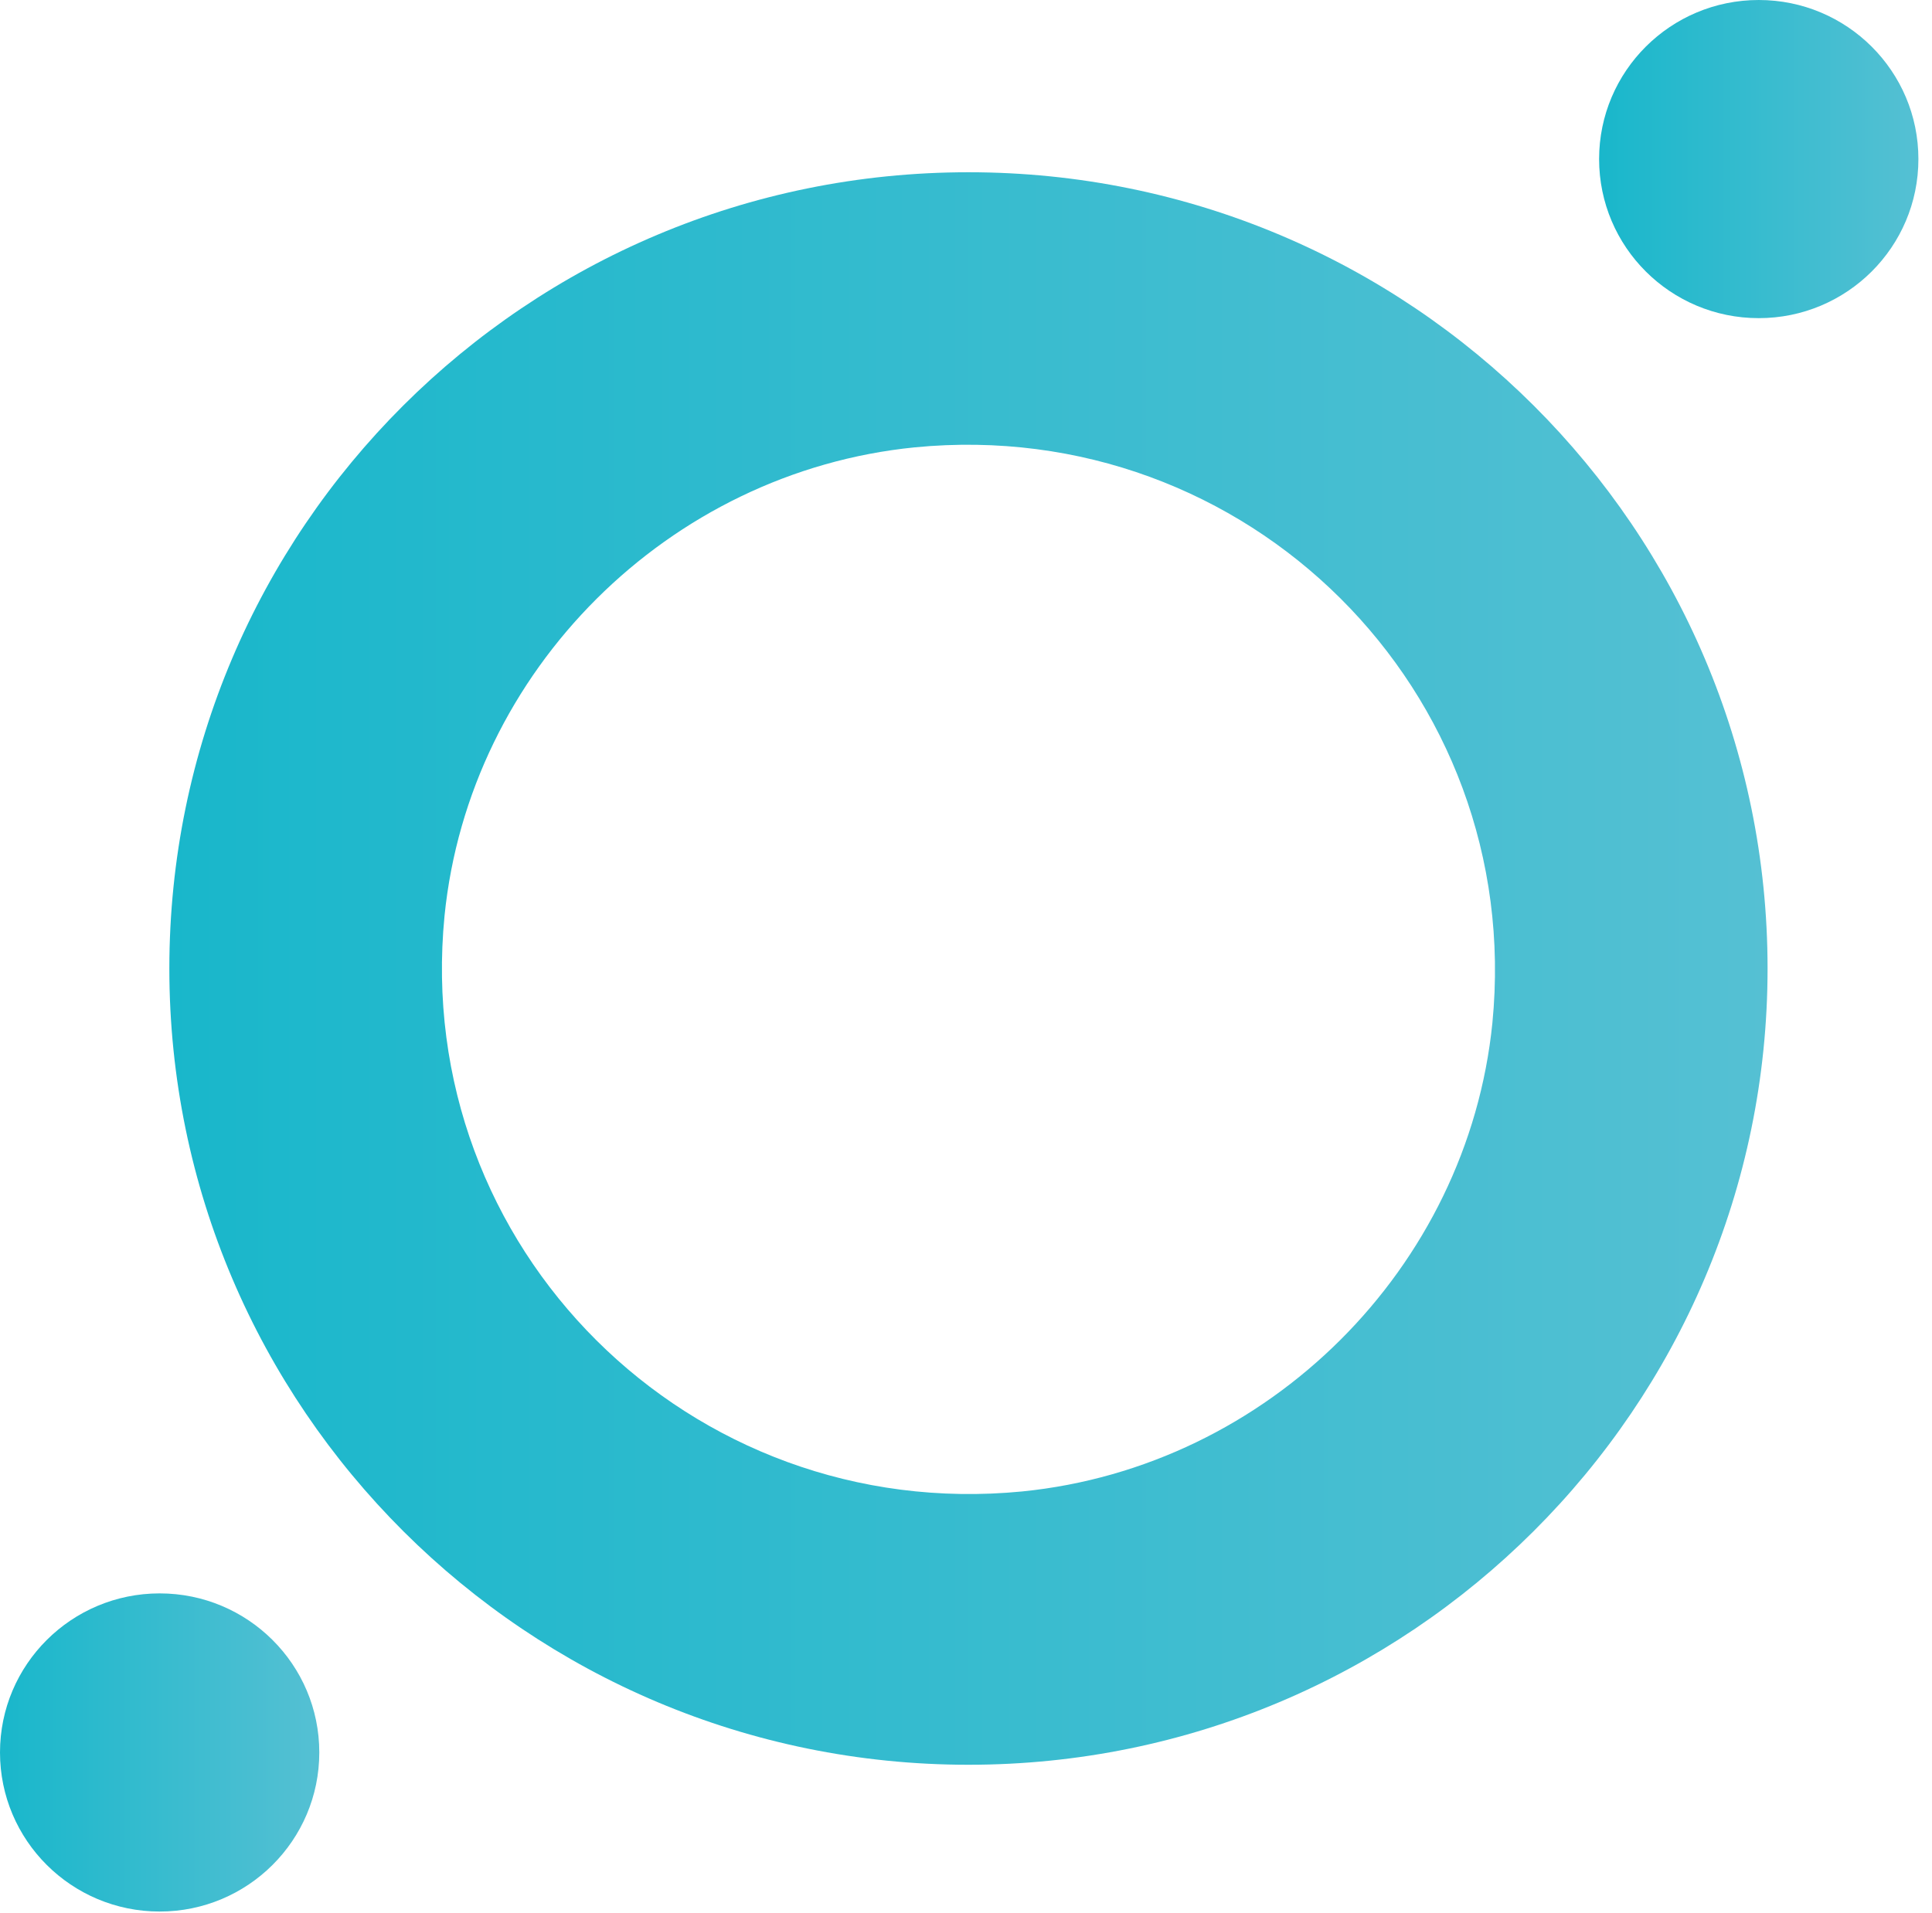
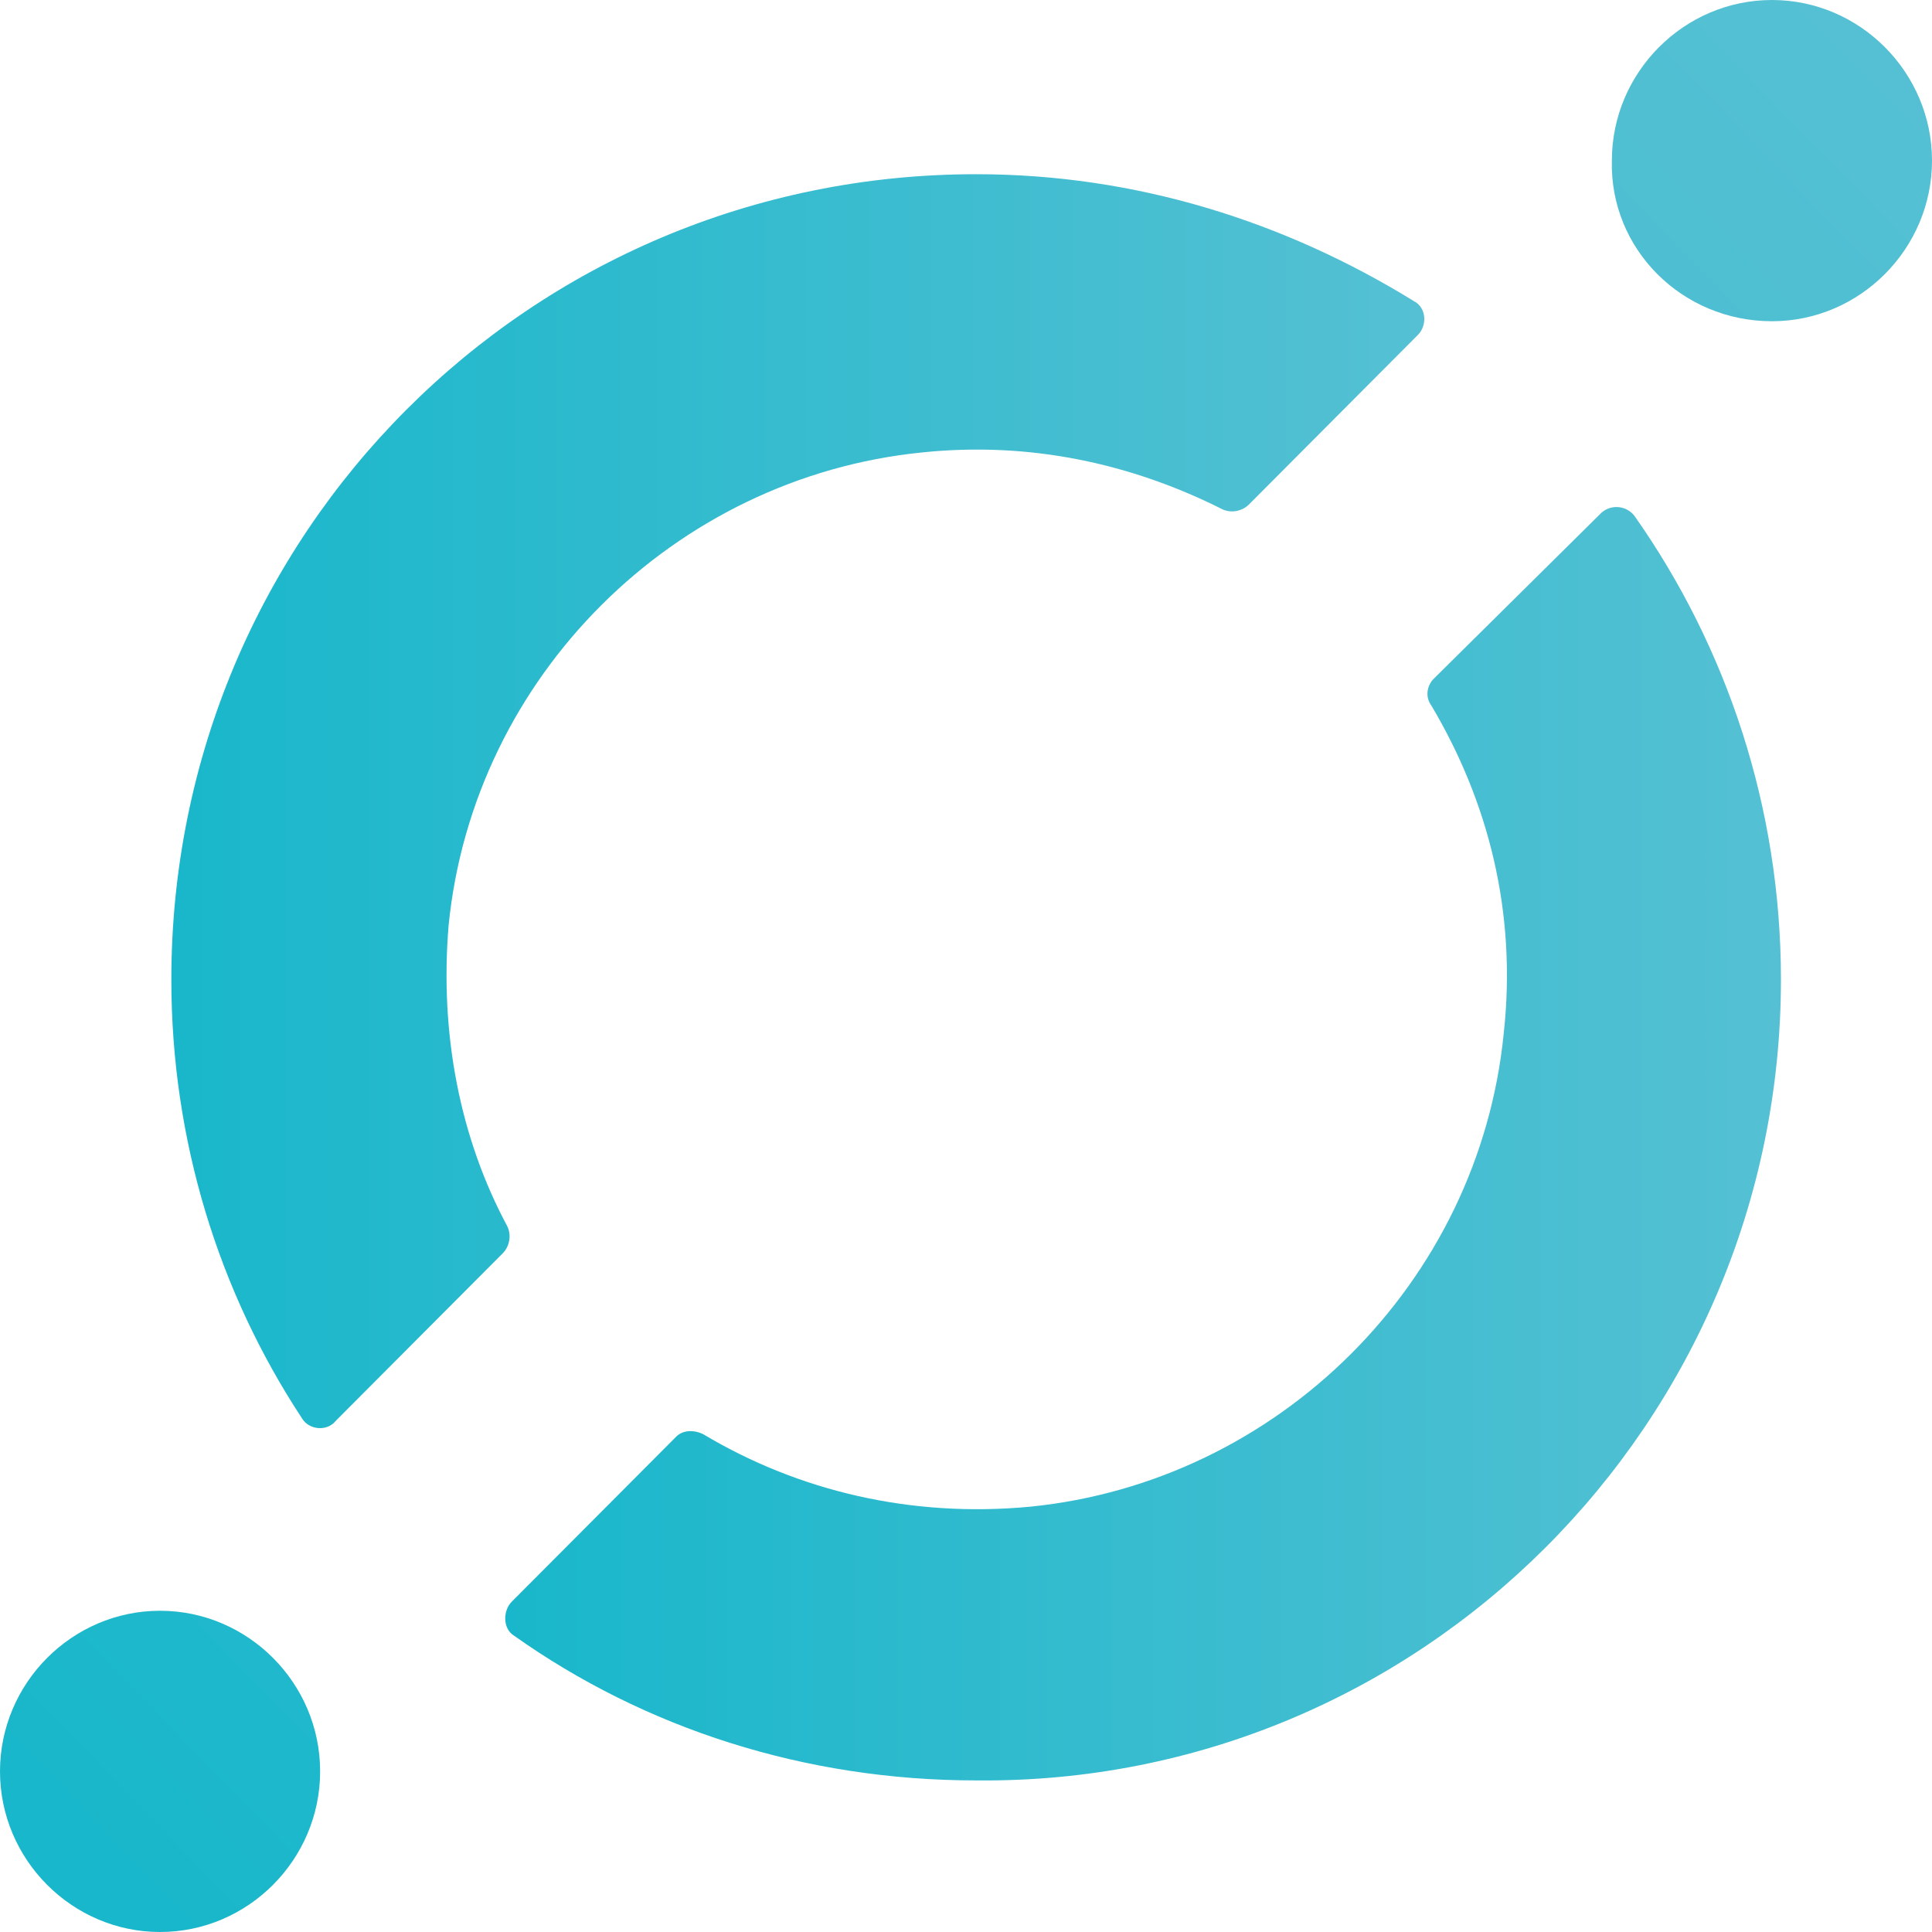
- <svg xmlns="http://www.w3.org/2000/svg" width="101" height="100" viewBox="0 0 101 100" fill="none">
-   <path d="M50.629 9.007C27.527 9.007 8.853 27.665 8.853 50.643C8.853 73.621 27.574 92.279 50.629 92.279C73.683 92.279 92.404 73.621 92.404 50.643C92.404 27.665 73.73 9.007 50.629 9.007ZM53.441 77.987C36.058 79.687 21.533 65.257 23.239 47.886C24.53 35.064 34.951 24.678 47.816 23.392C65.199 21.691 79.724 36.121 78.018 53.492C76.727 66.314 66.306 76.7 53.441 77.987Z" fill="url(#paint0_linear_1_50)" />
-   <path d="M8.346 99.954C12.955 99.954 16.692 96.229 16.692 91.635C16.692 87.042 12.955 83.318 8.346 83.318C3.737 83.318 -6.10352e-05 87.042 -6.10352e-05 91.635C-6.10352e-05 96.229 3.737 99.954 8.346 99.954Z" fill="url(#paint1_linear_1_50)" />
-   <path d="M91.943 16.636C96.552 16.636 100.289 12.912 100.289 8.318C100.289 3.724 96.552 -3.05176e-05 91.943 -3.05176e-05C87.334 -3.05176e-05 83.597 3.724 83.597 8.318C83.597 12.912 87.334 16.636 91.943 16.636Z" fill="url(#paint2_linear_1_50)" />
+ <svg xmlns="http://www.w3.org/2000/svg" width="70" height="70" viewBox="0 0 70 70" fill="none">
+   <path d="M18.215 45.41C18.46 45.164 18.541 44.754 18.378 44.426C16.663 41.23 15.928 37.459 16.254 33.525C17.153 24.508 24.422 17.295 33.407 16.393C37.328 15.984 41.003 16.803 44.271 18.443C44.597 18.607 45.006 18.525 45.251 18.279L51.377 12.131C51.704 11.803 51.704 11.148 51.214 10.902C46.558 8.033 41.167 6.312 35.367 6.312C19.195 6.312 6.208 19.344 6.208 35.492C6.208 41.312 7.923 46.803 10.945 51.394C11.19 51.803 11.844 51.885 12.17 51.475L18.215 45.41Z" fill="url(#paint0_linear_35_138)" />
+   <path d="M51.949 24.59C51.704 24.836 51.622 25.246 51.867 25.574C53.909 29.016 54.971 33.033 54.481 37.459C53.582 46.475 46.313 53.688 37.328 54.59C32.999 55 28.915 54.016 25.484 51.967C25.157 51.803 24.749 51.803 24.504 52.049L18.541 58.033C18.215 58.361 18.215 59.016 18.623 59.262C23.36 62.623 29.16 64.508 35.367 64.508C51.459 64.672 64.527 51.557 64.527 35.492C64.527 29.262 62.567 23.443 59.218 18.689C58.892 18.279 58.32 18.279 57.993 18.607L51.949 24.59Z" fill="url(#paint1_linear_35_138)" />
+   <path d="M5.799 70C8.985 70 11.599 67.377 11.599 64.18C11.599 60.984 8.985 58.361 5.799 58.361C2.614 58.361 0 60.984 0 64.18C0 67.377 2.614 70 5.799 70Z" fill="url(#paint2_linear_35_138)" />
+   <path d="M64.201 11.639C67.386 11.639 70 9.016 70 5.82C70 2.623 67.386 0 64.201 0C61.015 0 58.401 2.623 58.401 5.82C58.32 9.016 60.934 11.639 64.201 11.639Z" fill="url(#paint3_linear_35_138)" />
  <defs>
-     <linearGradient id="paint0_linear_1_50" x1="8.845" y1="50.683" x2="92.434" y2="50.683" gradientUnits="userSpaceOnUse">
+     <linearGradient id="paint0_linear_35_138" x1="6.18" y1="29.006" x2="51.487" y2="29.006" gradientUnits="userSpaceOnUse">
      <stop stop-color="#19B7CB" />
      <stop offset="1" stop-color="#55C0D3" />
    </linearGradient>
-     <linearGradient id="paint1_linear_1_50" x1="-6.10352e-05" y1="91.638" x2="16.666" y2="91.638" gradientUnits="userSpaceOnUse">
+     <linearGradient id="paint1_linear_35_138" x1="18.286" y1="41.489" x2="64.505" y2="41.489" gradientUnits="userSpaceOnUse">
      <stop stop-color="#19B7CB" />
      <stop offset="1" stop-color="#55C0D3" />
    </linearGradient>
-     <linearGradient id="paint2_linear_1_50" x1="83.612" y1="8.305" x2="100.279" y2="8.305" gradientUnits="userSpaceOnUse">
+     <linearGradient id="paint2_linear_35_138" x1="3.181" y1="66.774" x2="68.931" y2="3.061" gradientUnits="userSpaceOnUse">
+       <stop stop-color="#19B7CB" />
+       <stop offset="1" stop-color="#55C0D3" />
+     </linearGradient>
+     <linearGradient id="paint3_linear_35_138" x1="2.475" y1="66.045" x2="68.224" y2="2.332" gradientUnits="userSpaceOnUse">
      <stop stop-color="#19B7CB" />
      <stop offset="1" stop-color="#55C0D3" />
    </linearGradient>
  </defs>
</svg>
